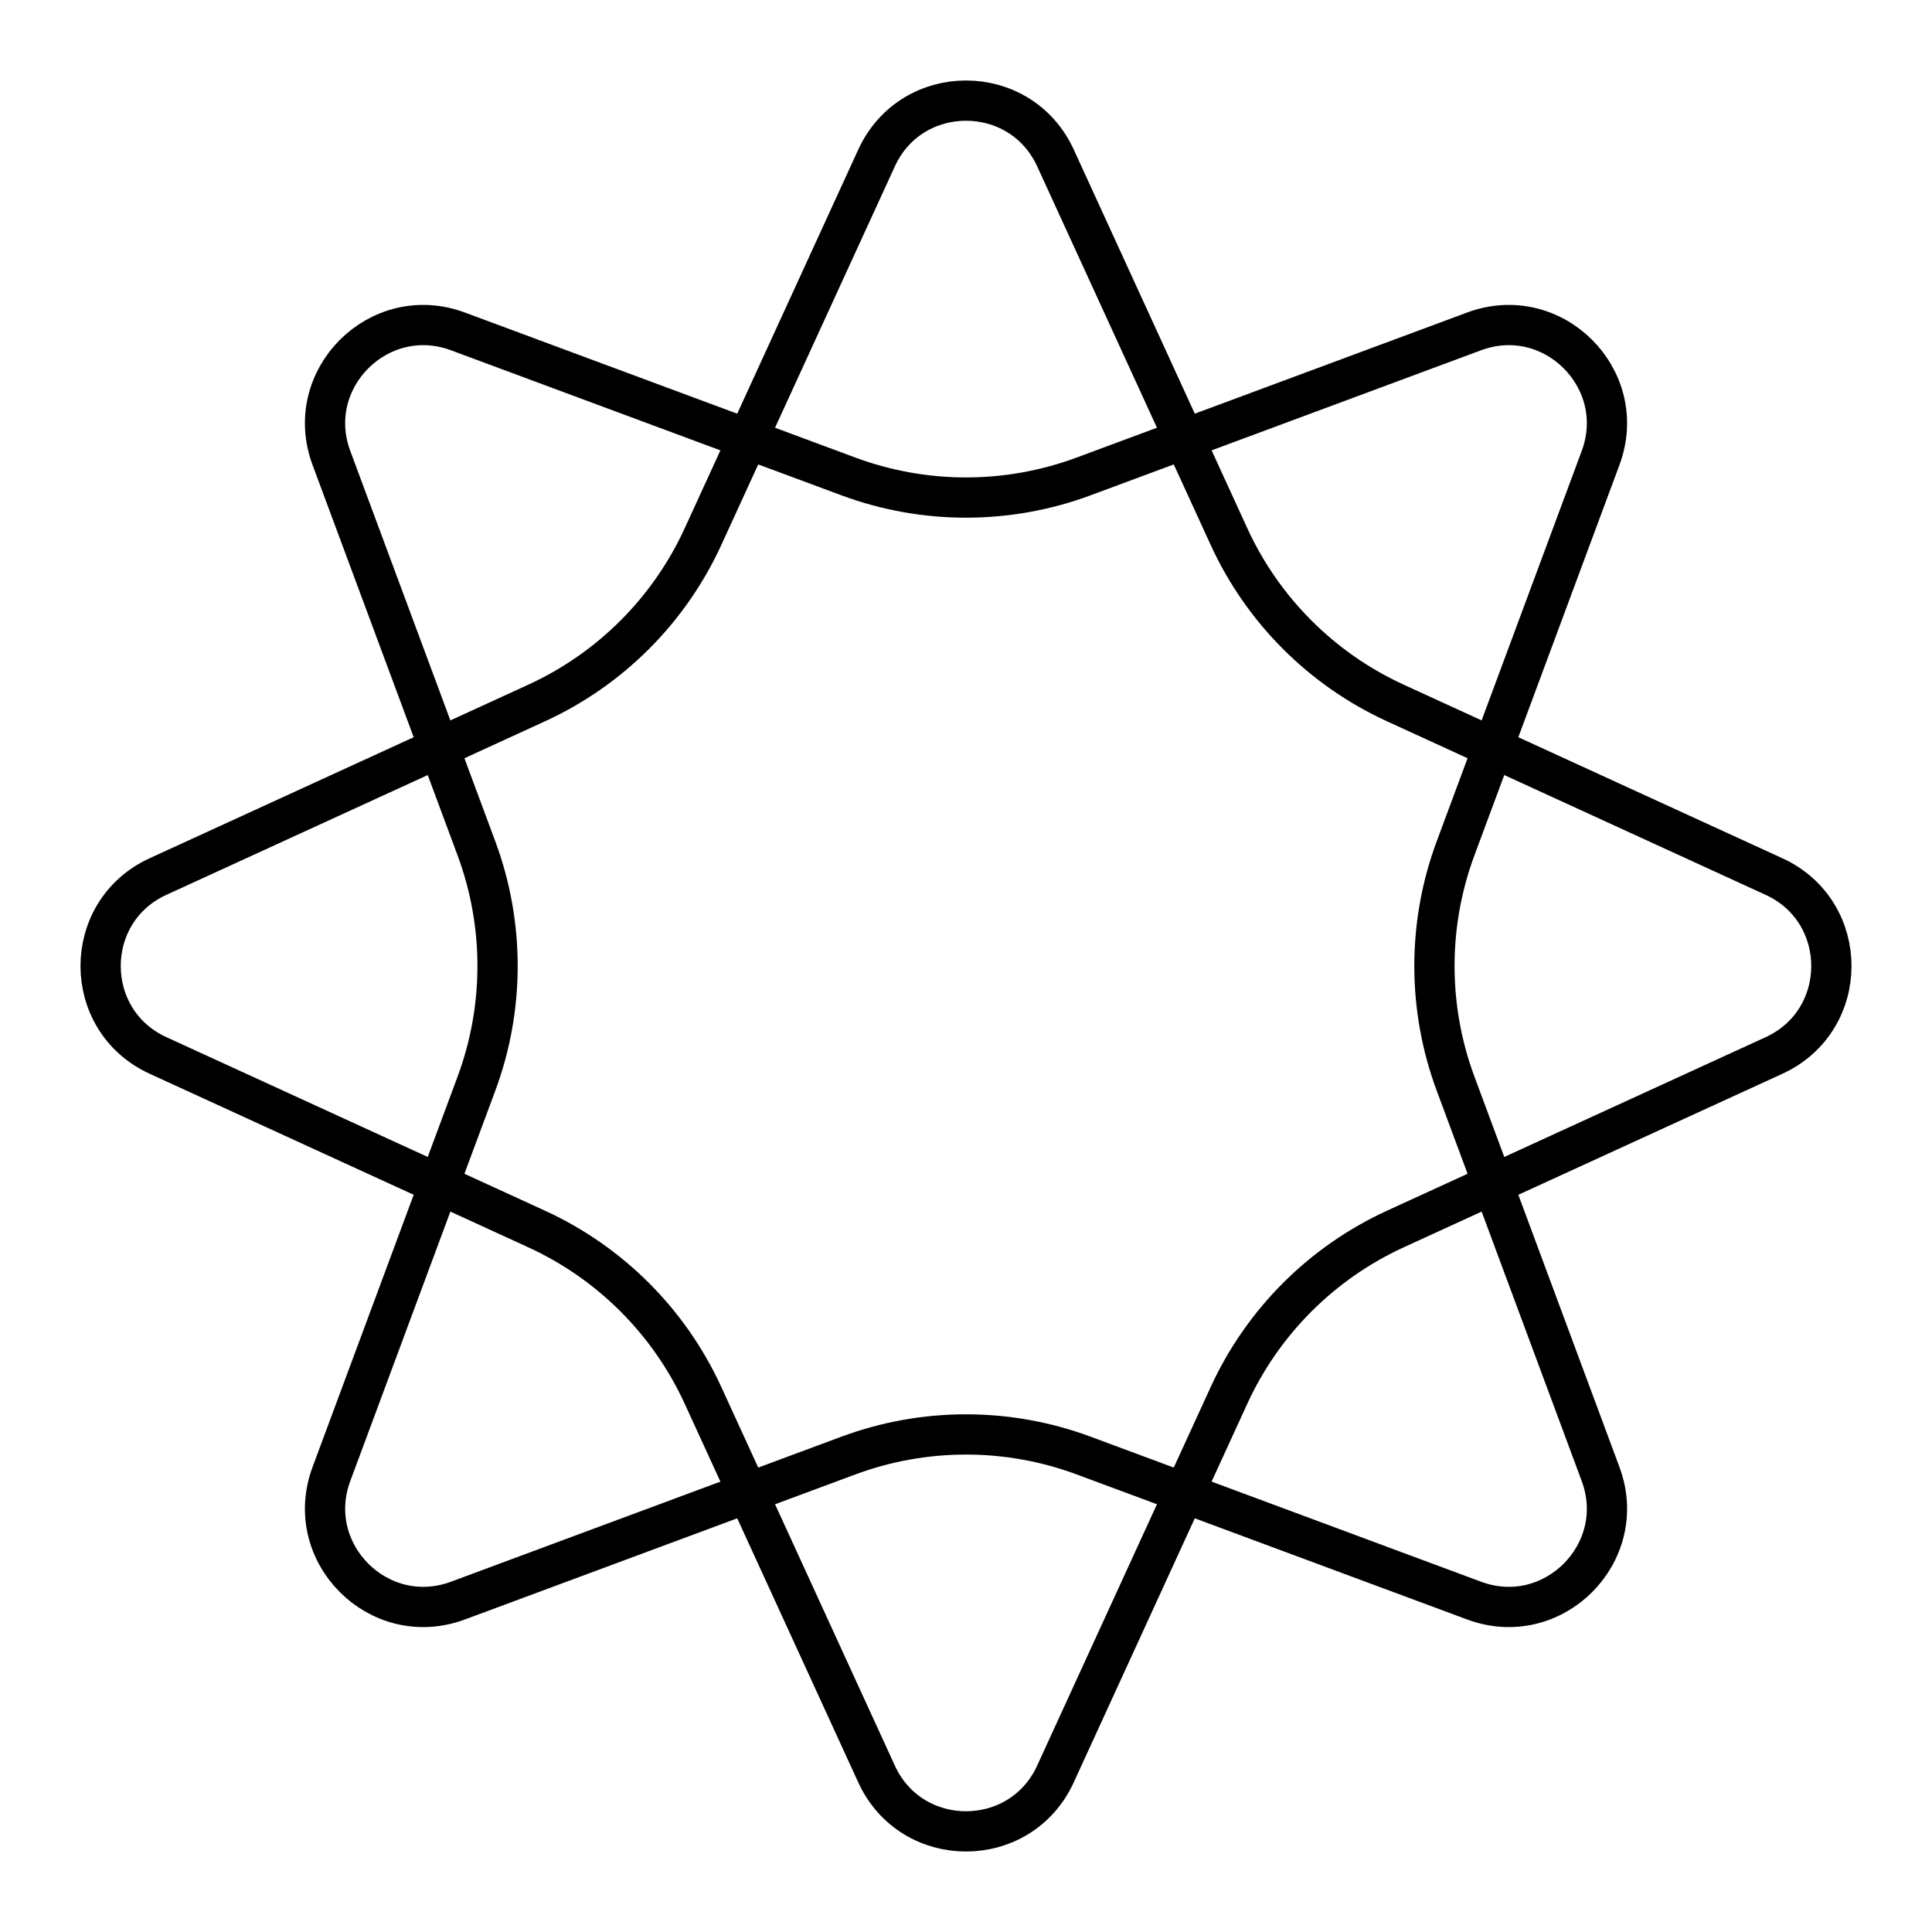
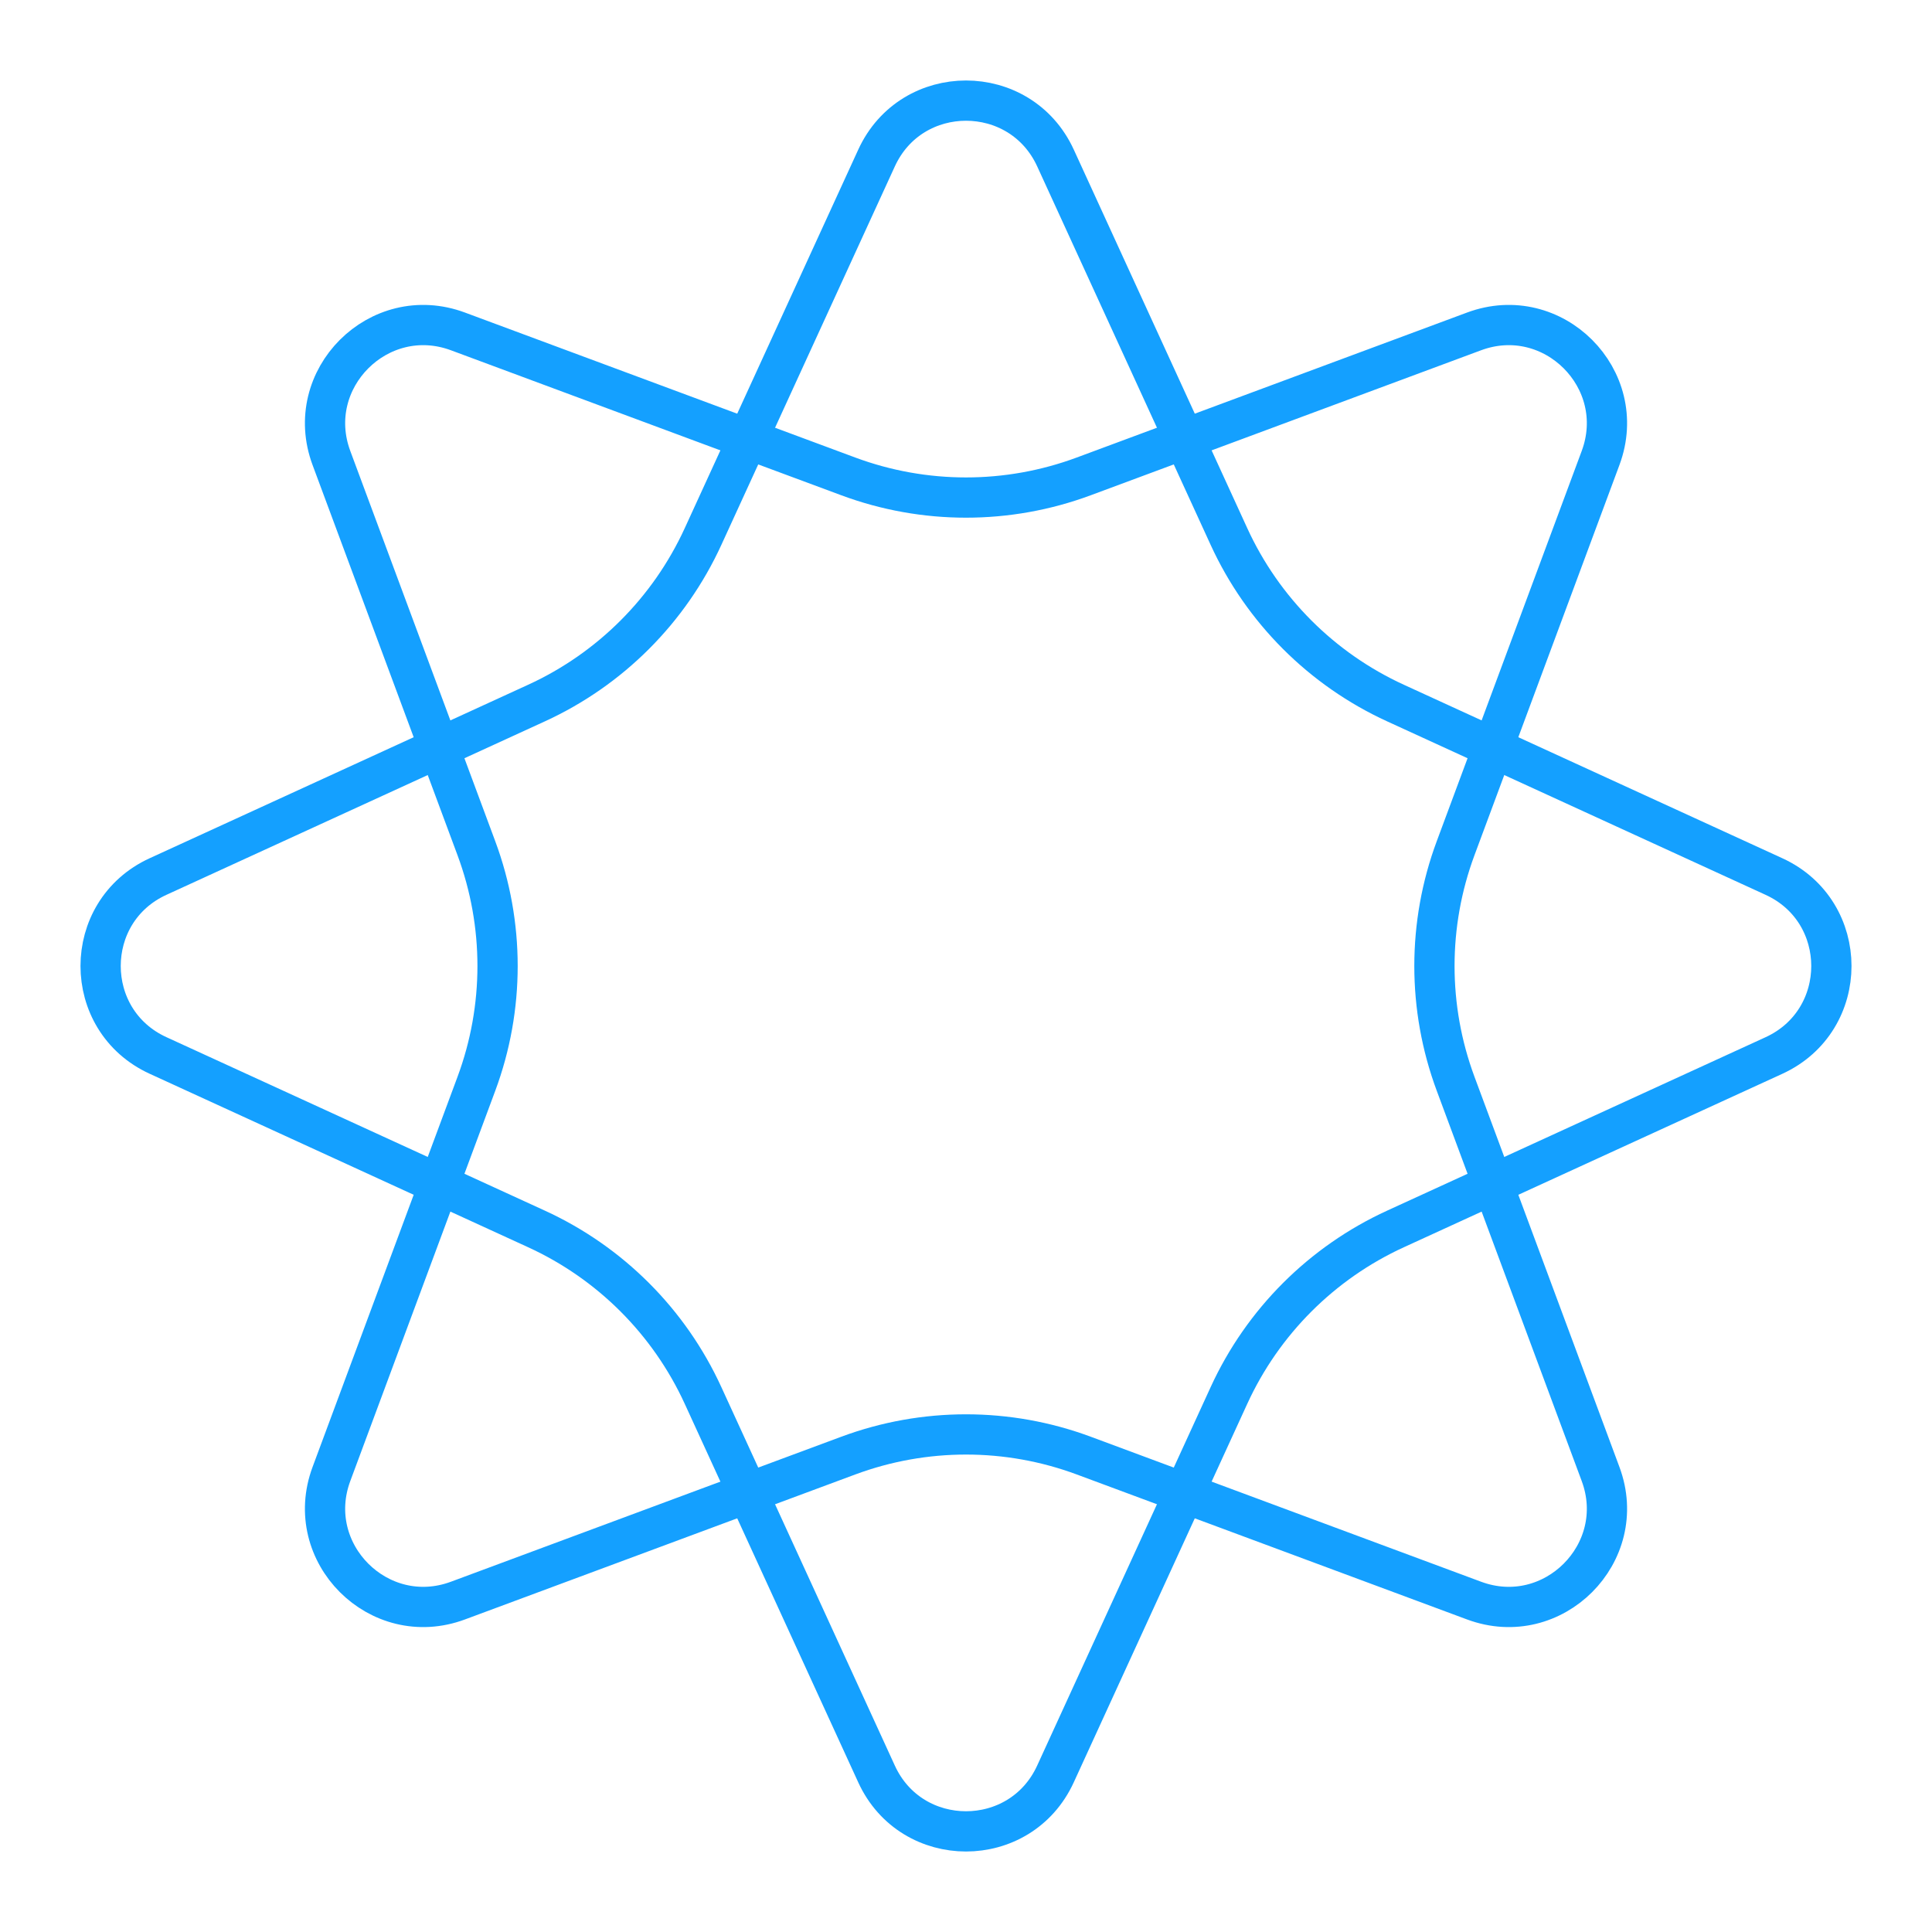
<svg xmlns="http://www.w3.org/2000/svg" width="1em" height="1em" viewBox="0 0 48 48">
-   <path fill="none" stroke="currentColor" stroke-linecap="round" stroke-linejoin="round" d="m26.224 3.927l4.309 9.403a8.4 8.4 0 0 0 4.137 4.137l9.403 4.31c1.903.871 1.903 3.575 0 4.447l-9.403 4.309a8.4 8.4 0 0 0-4.137 4.137l-4.31 9.403c-.871 1.903-3.575 1.903-4.446 0l-4.31-9.403a8.4 8.4 0 0 0-4.137-4.137l-9.403-4.31c-1.903-.871-1.903-3.575 0-4.446l9.403-4.31a8.4 8.4 0 0 0 4.137-4.137l4.31-9.403c.871-1.903 3.575-1.903 4.447 0" />
-   <path fill="none" stroke="currentColor" stroke-linecap="round" stroke-linejoin="round" d="m39.766 11.378l-3.602 9.696a8.4 8.4 0 0 0 0 5.851l3.602 9.697c.729 1.961-1.183 3.873-3.144 3.144l-9.696-3.602a8.4 8.4 0 0 0-5.851 0l-9.697 3.602c-1.961.729-3.873-1.183-3.144-3.144l3.602-9.696a8.4 8.4 0 0 0 0-5.851l-3.602-9.697c-.729-1.961 1.183-3.873 3.144-3.144l9.697 3.602a8.4 8.4 0 0 0 5.85 0l9.697-3.602c1.961-.729 3.873 1.183 3.144 3.144" />
+   <path fill="none" stroke="#14A0FF" stroke-linecap="round" stroke-linejoin="round" d="m26.224 3.927l4.309 9.403a8.4 8.4 0 0 0 4.137 4.137l9.403 4.31c1.903.871 1.903 3.575 0 4.447l-9.403 4.309a8.4 8.4 0 0 0-4.137 4.137l-4.31 9.403c-.871 1.903-3.575 1.903-4.446 0l-4.31-9.403a8.4 8.4 0 0 0-4.137-4.137l-9.403-4.31c-1.903-.871-1.903-3.575 0-4.446l9.403-4.31a8.4 8.4 0 0 0 4.137-4.137l4.31-9.403c.871-1.903 3.575-1.903 4.447 0" />
+   <path fill="none" stroke="#14A0FF" stroke-linecap="round" stroke-linejoin="round" d="m39.766 11.378l-3.602 9.696a8.4 8.4 0 0 0 0 5.851l3.602 9.697c.729 1.961-1.183 3.873-3.144 3.144l-9.696-3.602a8.4 8.4 0 0 0-5.851 0l-9.697 3.602c-1.961.729-3.873-1.183-3.144-3.144l3.602-9.696a8.4 8.4 0 0 0 0-5.851l-3.602-9.697c-.729-1.961 1.183-3.873 3.144-3.144l9.697 3.602a8.4 8.4 0 0 0 5.85 0l9.697-3.602c1.961-.729 3.873 1.183 3.144 3.144" />
</svg>
